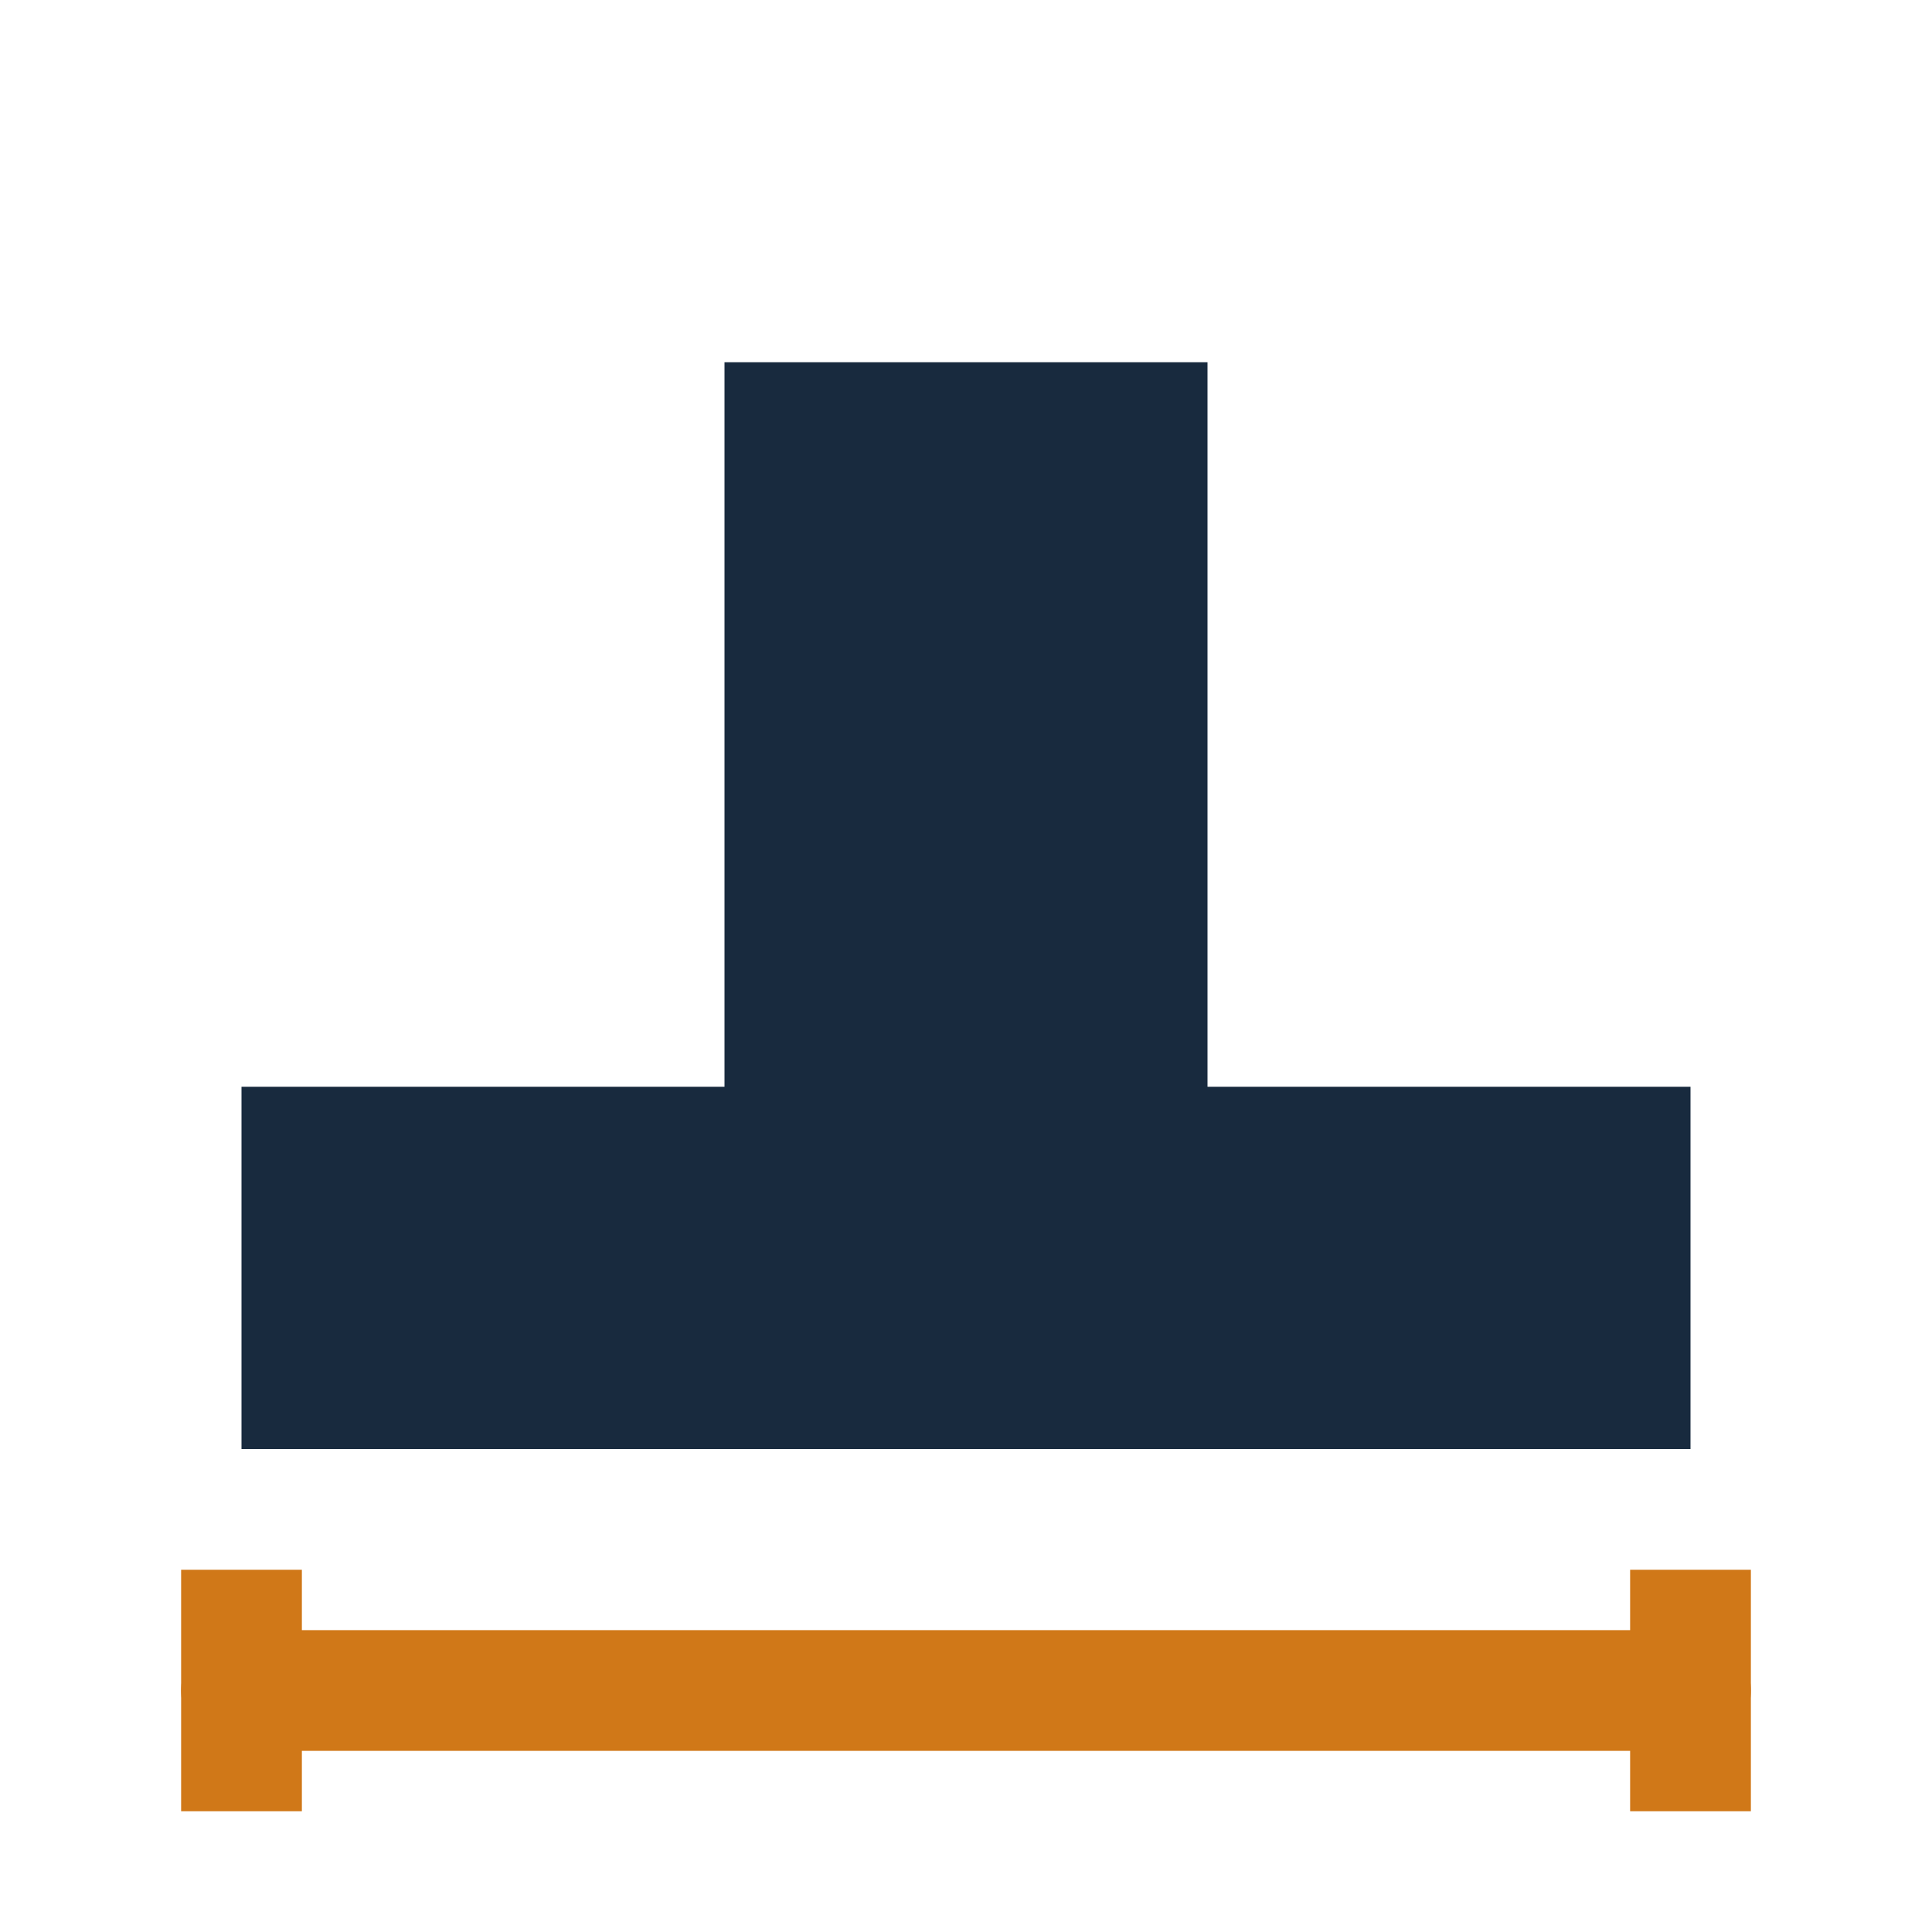
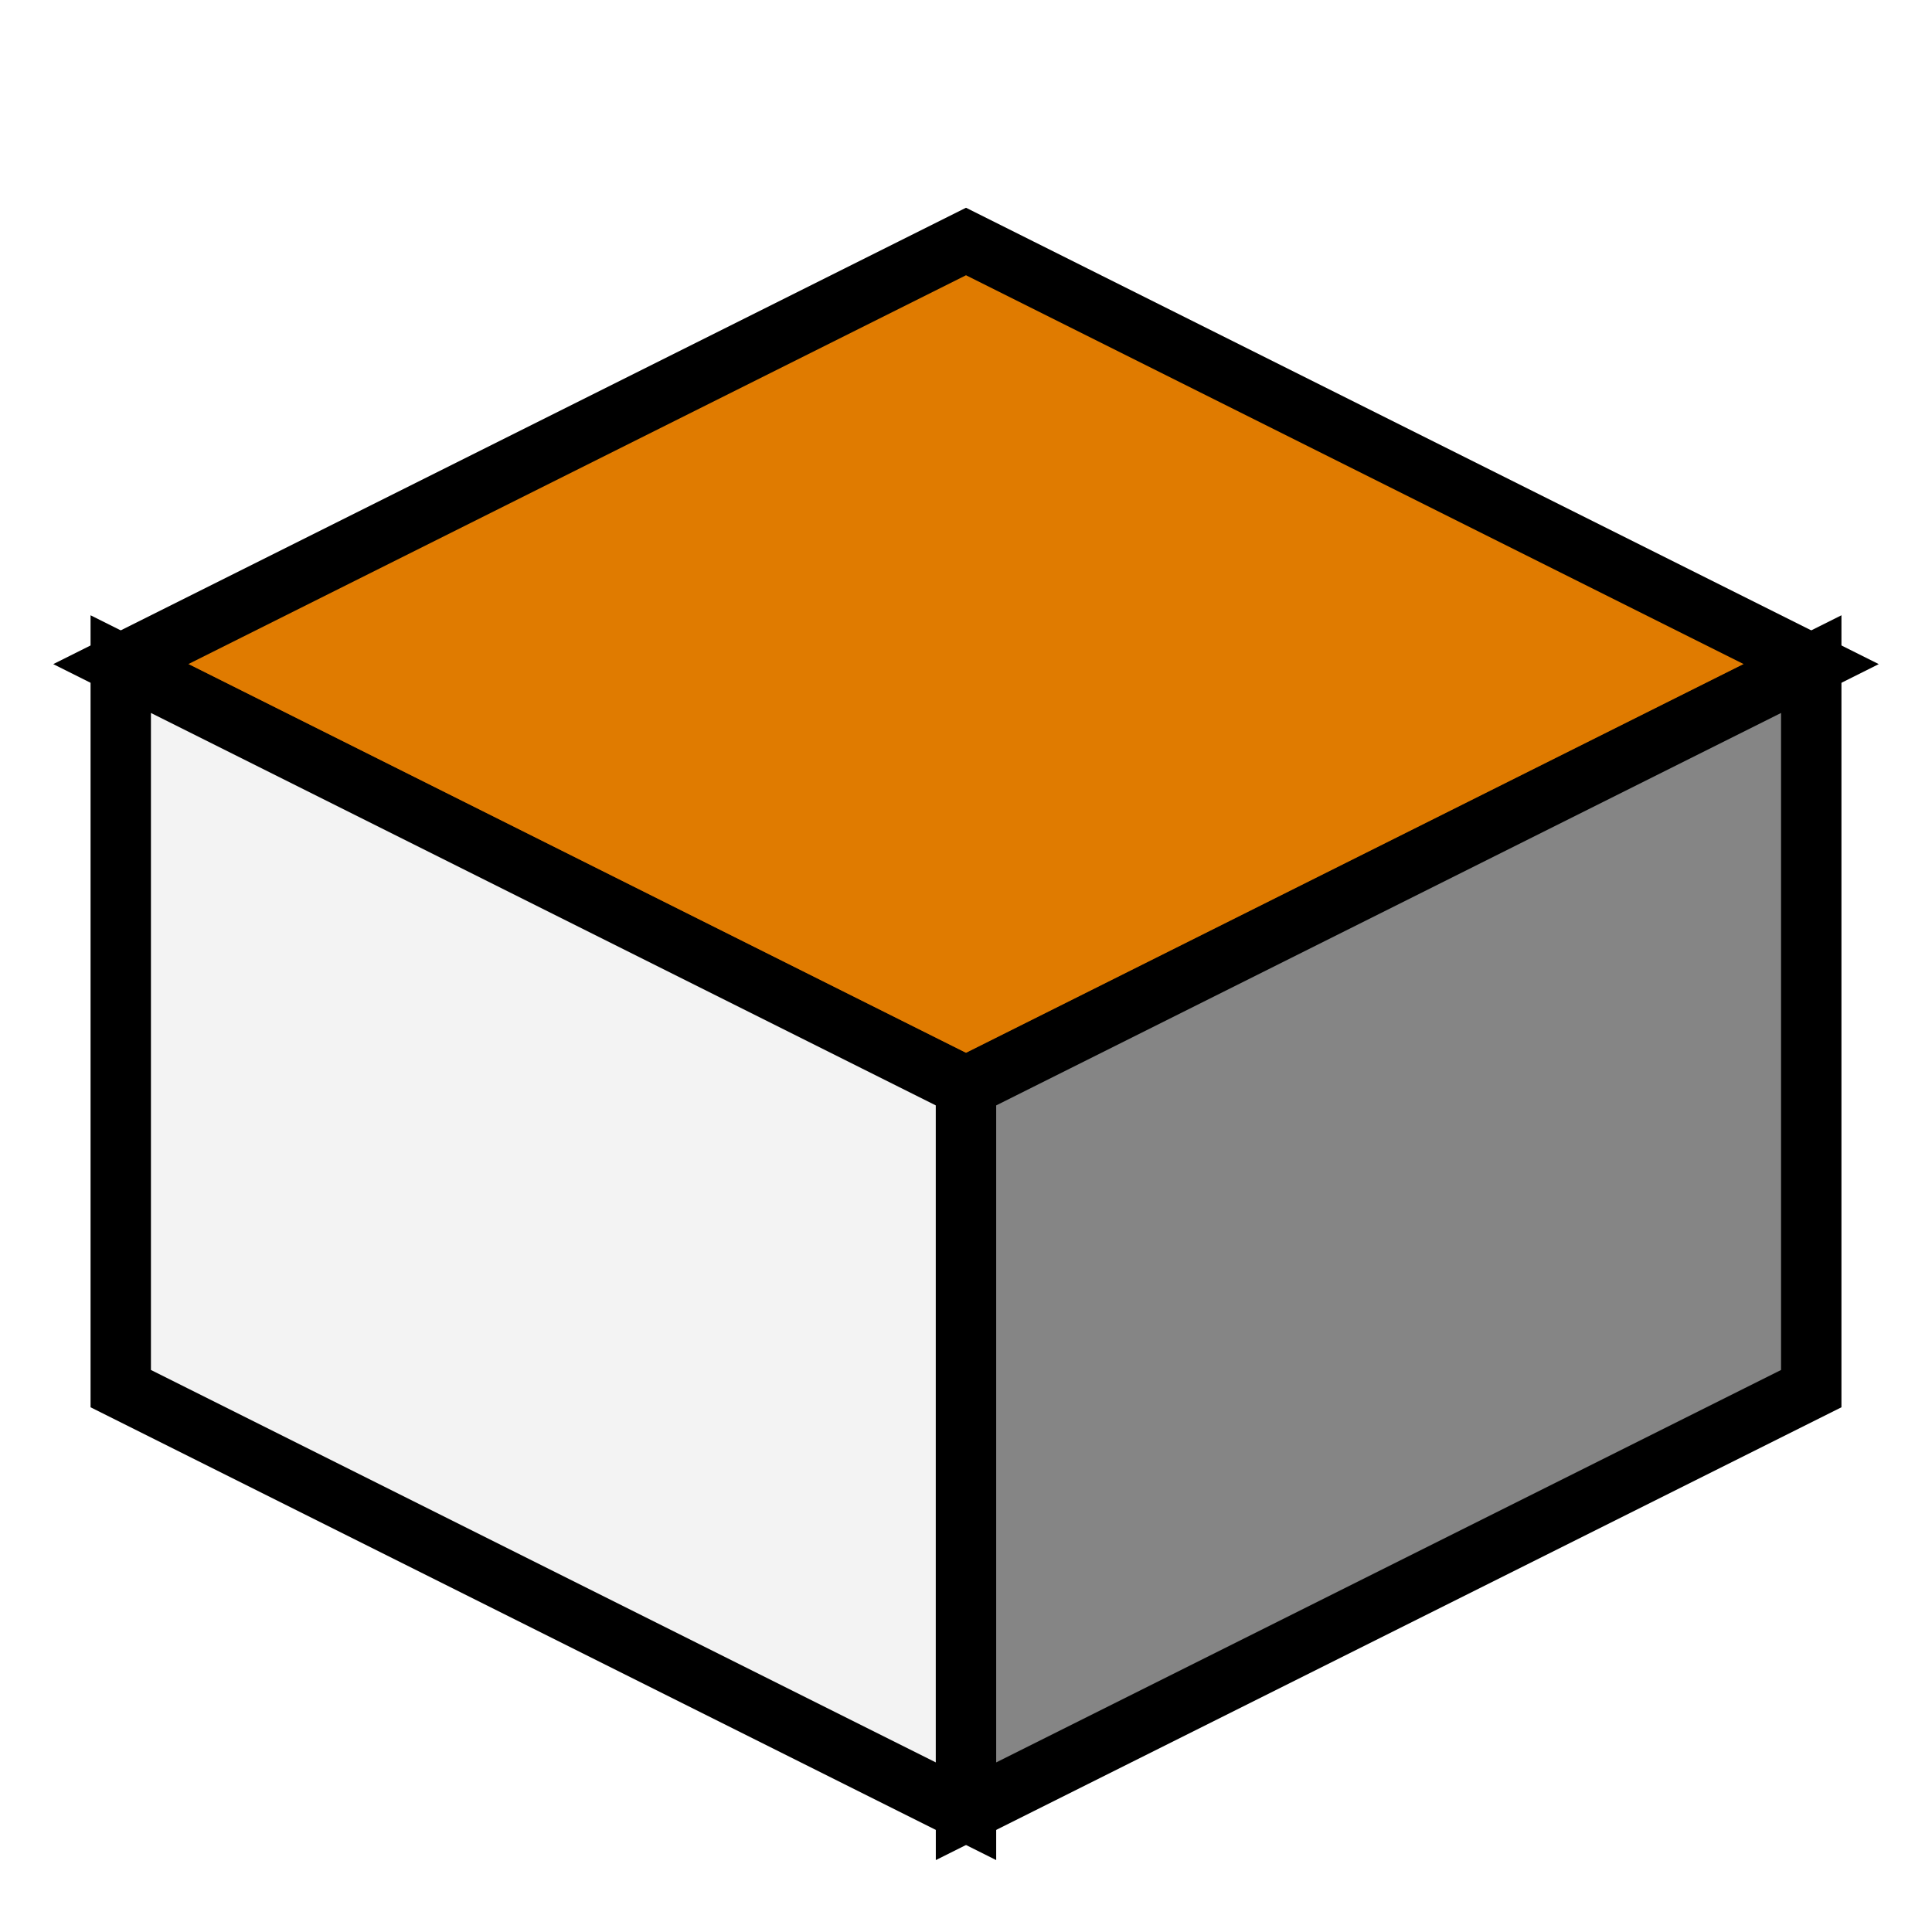
- <svg xmlns="http://www.w3.org/2000/svg" viewBox="0 0 64 64">
-   <polygon points="24,12 40,12 40,36 56,36 56,48 8,48 8,36 24,36" fill="#182A3E" />
-   <line x1="8" y1="56" x2="56" y2="56" stroke="#D07818" stroke-width="4" stroke-linecap="round" />
-   <line x1="8" y1="52" x2="8" y2="60" stroke="#D07818" stroke-width="4" />
-   <line x1="56" y1="52" x2="56" y2="60" stroke="#D07818" stroke-width="4" />
+ <svg xmlns="http://www.w3.org/2000/svg" viewBox="0 0 32 32">
+   <polygon points="16,4 30,11 16,18 2,11" fill="#E07B00" stroke="#000000" stroke-width="1" />
+   <polygon points="2,11 16,18 16,30 2,23" fill="#F3F3F3" stroke="#000000" stroke-width="1" />
+   <polygon points="30,11 16,18 16,30 30,23" fill="#858585" stroke="#000000" stroke-width="1" />
</svg>
